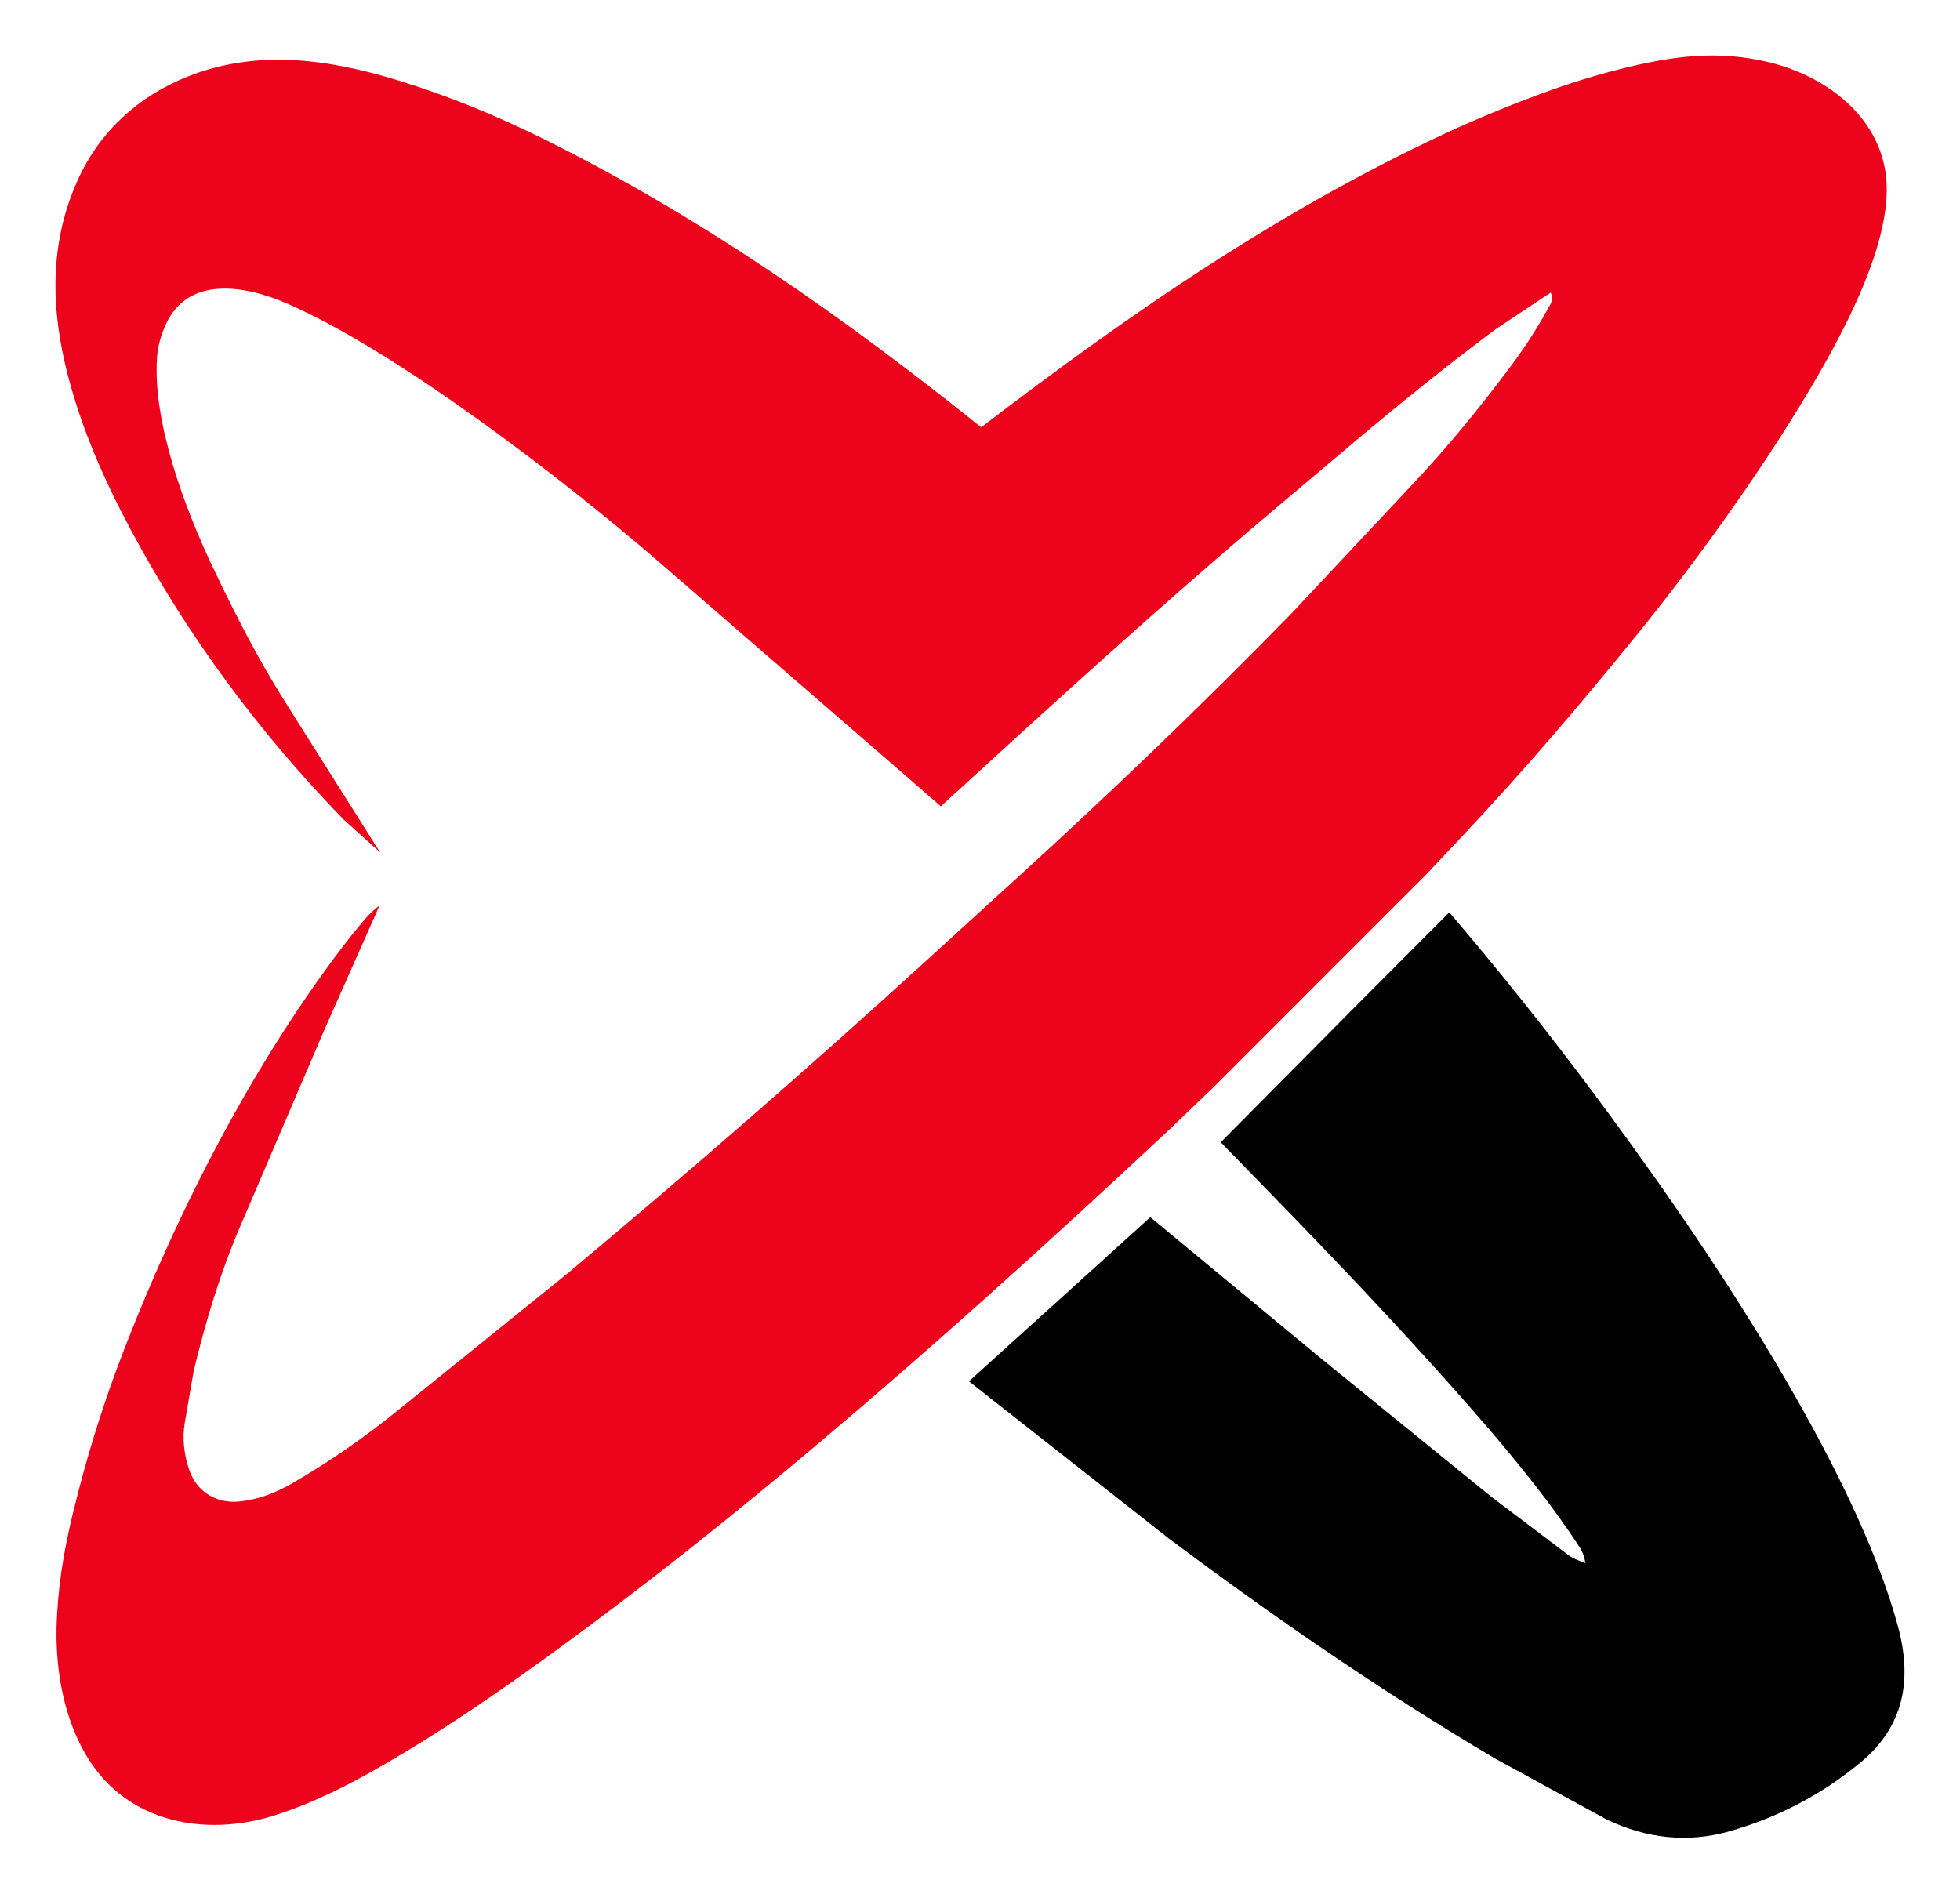
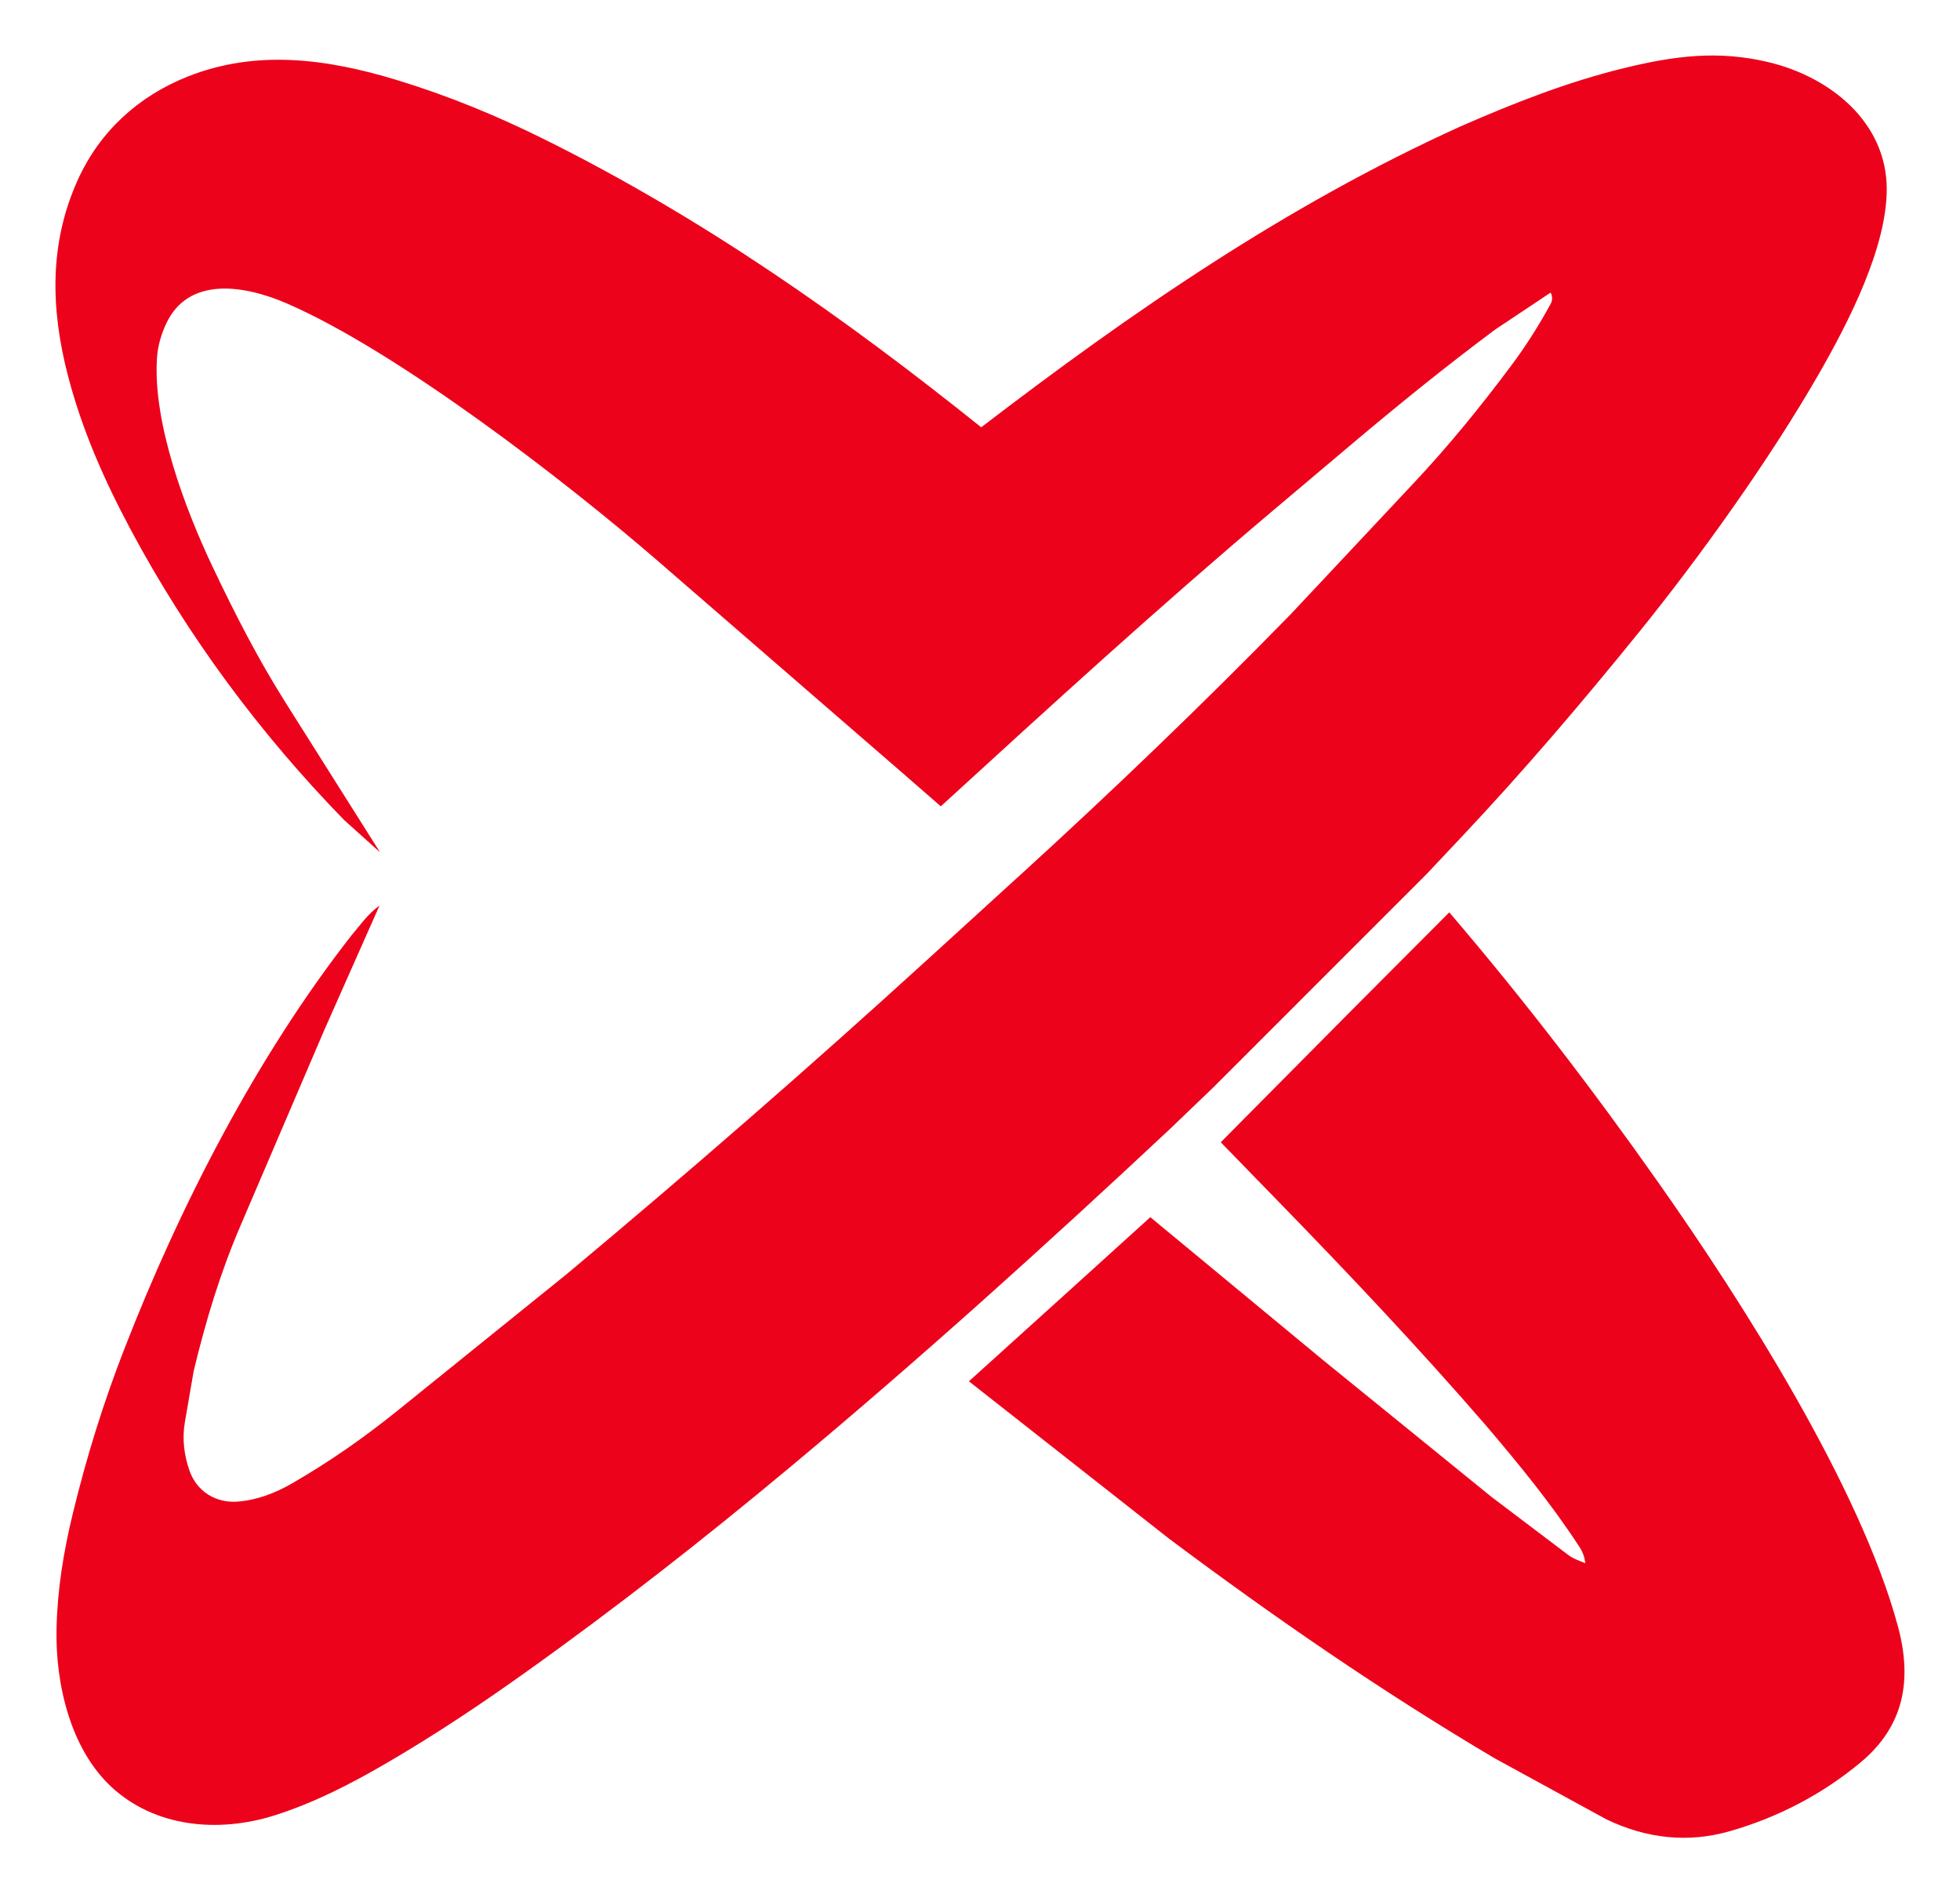
<svg xmlns="http://www.w3.org/2000/svg" id="Camada_1" data-name="Camada 1" viewBox="119.9 182.8 1918.6 1853.4">
  <defs>
    <style>
      .cls-1 {
        fill: #ed021b;
      }
    </style>
  </defs>
  <path class="cls-1" d="M1116.53,1041.29c92.16-84.03,180.53-168.85,267.09-257.47l120.42-128.41c34.4-36.69,65.05-74.4,95.04-114.54,14.78-19.79,27.1-39.29,38.88-60.92,1.71-3.14,1.6-7.59-.19-10.71l-54.48,36.31c-48.59,36.26-94.67,73.58-141.05,112.72l-76.38,64.46c-111.04,93.72-217.25,190.83-325.03,289.43l-39.11-34.06-236.77-205.19c-92.11-79.82-255.48-205.59-363.48-252.72-44.02-19.21-97.66-26.42-119.01,19.67-4.82,10.41-8.13,21.62-8.9,33.55-4.1,62.86,26.94,146.34,54.58,204.54,21.86,46.01,44.26,89.83,71.46,132.93l92.33,146.31-35.16-31.61c-82.5-84.7-153.12-179.9-208.98-284.38-25.87-48.39-47.45-97.26-61.25-150.14-17.18-65.78-18.62-130.35,9.67-192.5,21.53-47.3,59.21-81.67,107.48-100.83,67.24-26.69,136.26-17.41,204.56,3.38,50.81,15.47,98.06,34.98,145.78,58.71,153.38,76.29,292.1,173.59,426.34,281.28,148.4-113.63,298.7-217.23,469.21-294.56,52.41-22.92,104.3-43.4,159.67-56.97,49.19-12.06,92.43-17.78,141.91-5.9,61.21,14.7,115.61,59.4,115.63,124.34.02,57.19-37.3,130.04-66.42,180.77-47.74,83.17-115.95,178.6-176.6,253.52-55.73,68.85-112.46,135.35-173,199.64l-34.81,36.97-208.37,208.39-42.15,40.45c-121.5,113.72-244.67,225.06-372.83,331.89-84.14,70.14-170.05,137.47-259.08,200.89-44.58,31.76-88.55,61.08-135.6,88.46-35.2,20.49-70.22,38.53-108.93,50.86-55.27,17.61-117.66,11.85-160.32-28.01-39.85-37.24-54.67-100.6-53.44-154.97.88-38.51,6.86-74.91,15.94-112.39,13.38-55.23,29.74-107.91,50.4-161.07,54.61-140.48,129.39-285.91,222.15-404.64,9.06-10.54,15.72-20.81,27.67-29.48l-54.09,121.92-81.99,191.43c-19.92,46.5-34.06,93.31-45.83,142.35l-8.64,50.13c-2.74,15.88-.78,32.12,4.46,47.18,7.2,20.7,26.2,32.51,48.31,30.43,18.46-1.74,35.54-8.19,51.89-17.61,36.83-21.23,70.64-44.83,104-71.76l165.15-133.3c119.77-100.01,236.69-201.73,351.88-306.77l89.98-82.04Z" />
-   <path d="M1068.36,1535.02l98.32-88.87,79.23-71.8,169.38,140.15,164.59,133.69,74.95,56.71c4.9,3.71,10.21,5.57,16.97,8.19-.98-6.35-2.49-10.81-5.84-15.95-27.36-42.04-58.45-79.99-91.13-118.44-66.08-76.37-134.55-148.79-204.9-221.09l-55.06-56.59,126.41-127.48,97.28-97.59c72.92,85.21,139.95,172.69,204.2,263.84,83.05,117.82,198.17,299,234.94,434.97,14.3,52.9,6.03,97.94-36.57,133.4-37.52,31.24-80.87,53.78-127.85,67.26-41.6,11.94-82.09,7.04-120.8-11.49l-109.31-59.74c-110.71-65.49-215.99-138.1-319.14-215.28l-195.69-153.89Z" />
+   <path class="cls-1" d="M1068.36,1535.02l98.32-88.87,79.23-71.8,169.38,140.15,164.59,133.69,74.95,56.71c4.9,3.71,10.21,5.57,16.97,8.19-.98-6.35-2.49-10.81-5.84-15.95-27.36-42.04-58.45-79.99-91.13-118.44-66.08-76.37-134.55-148.79-204.9-221.09l-55.06-56.59,126.41-127.48,97.28-97.59c72.92,85.21,139.95,172.69,204.2,263.84,83.05,117.82,198.17,299,234.94,434.97,14.3,52.9,6.03,97.94-36.57,133.4-37.52,31.24-80.87,53.78-127.85,67.26-41.6,11.94-82.09,7.04-120.8-11.49l-109.31-59.74c-110.71-65.49-215.99-138.1-319.14-215.28l-195.69-153.89Z" />
</svg>
